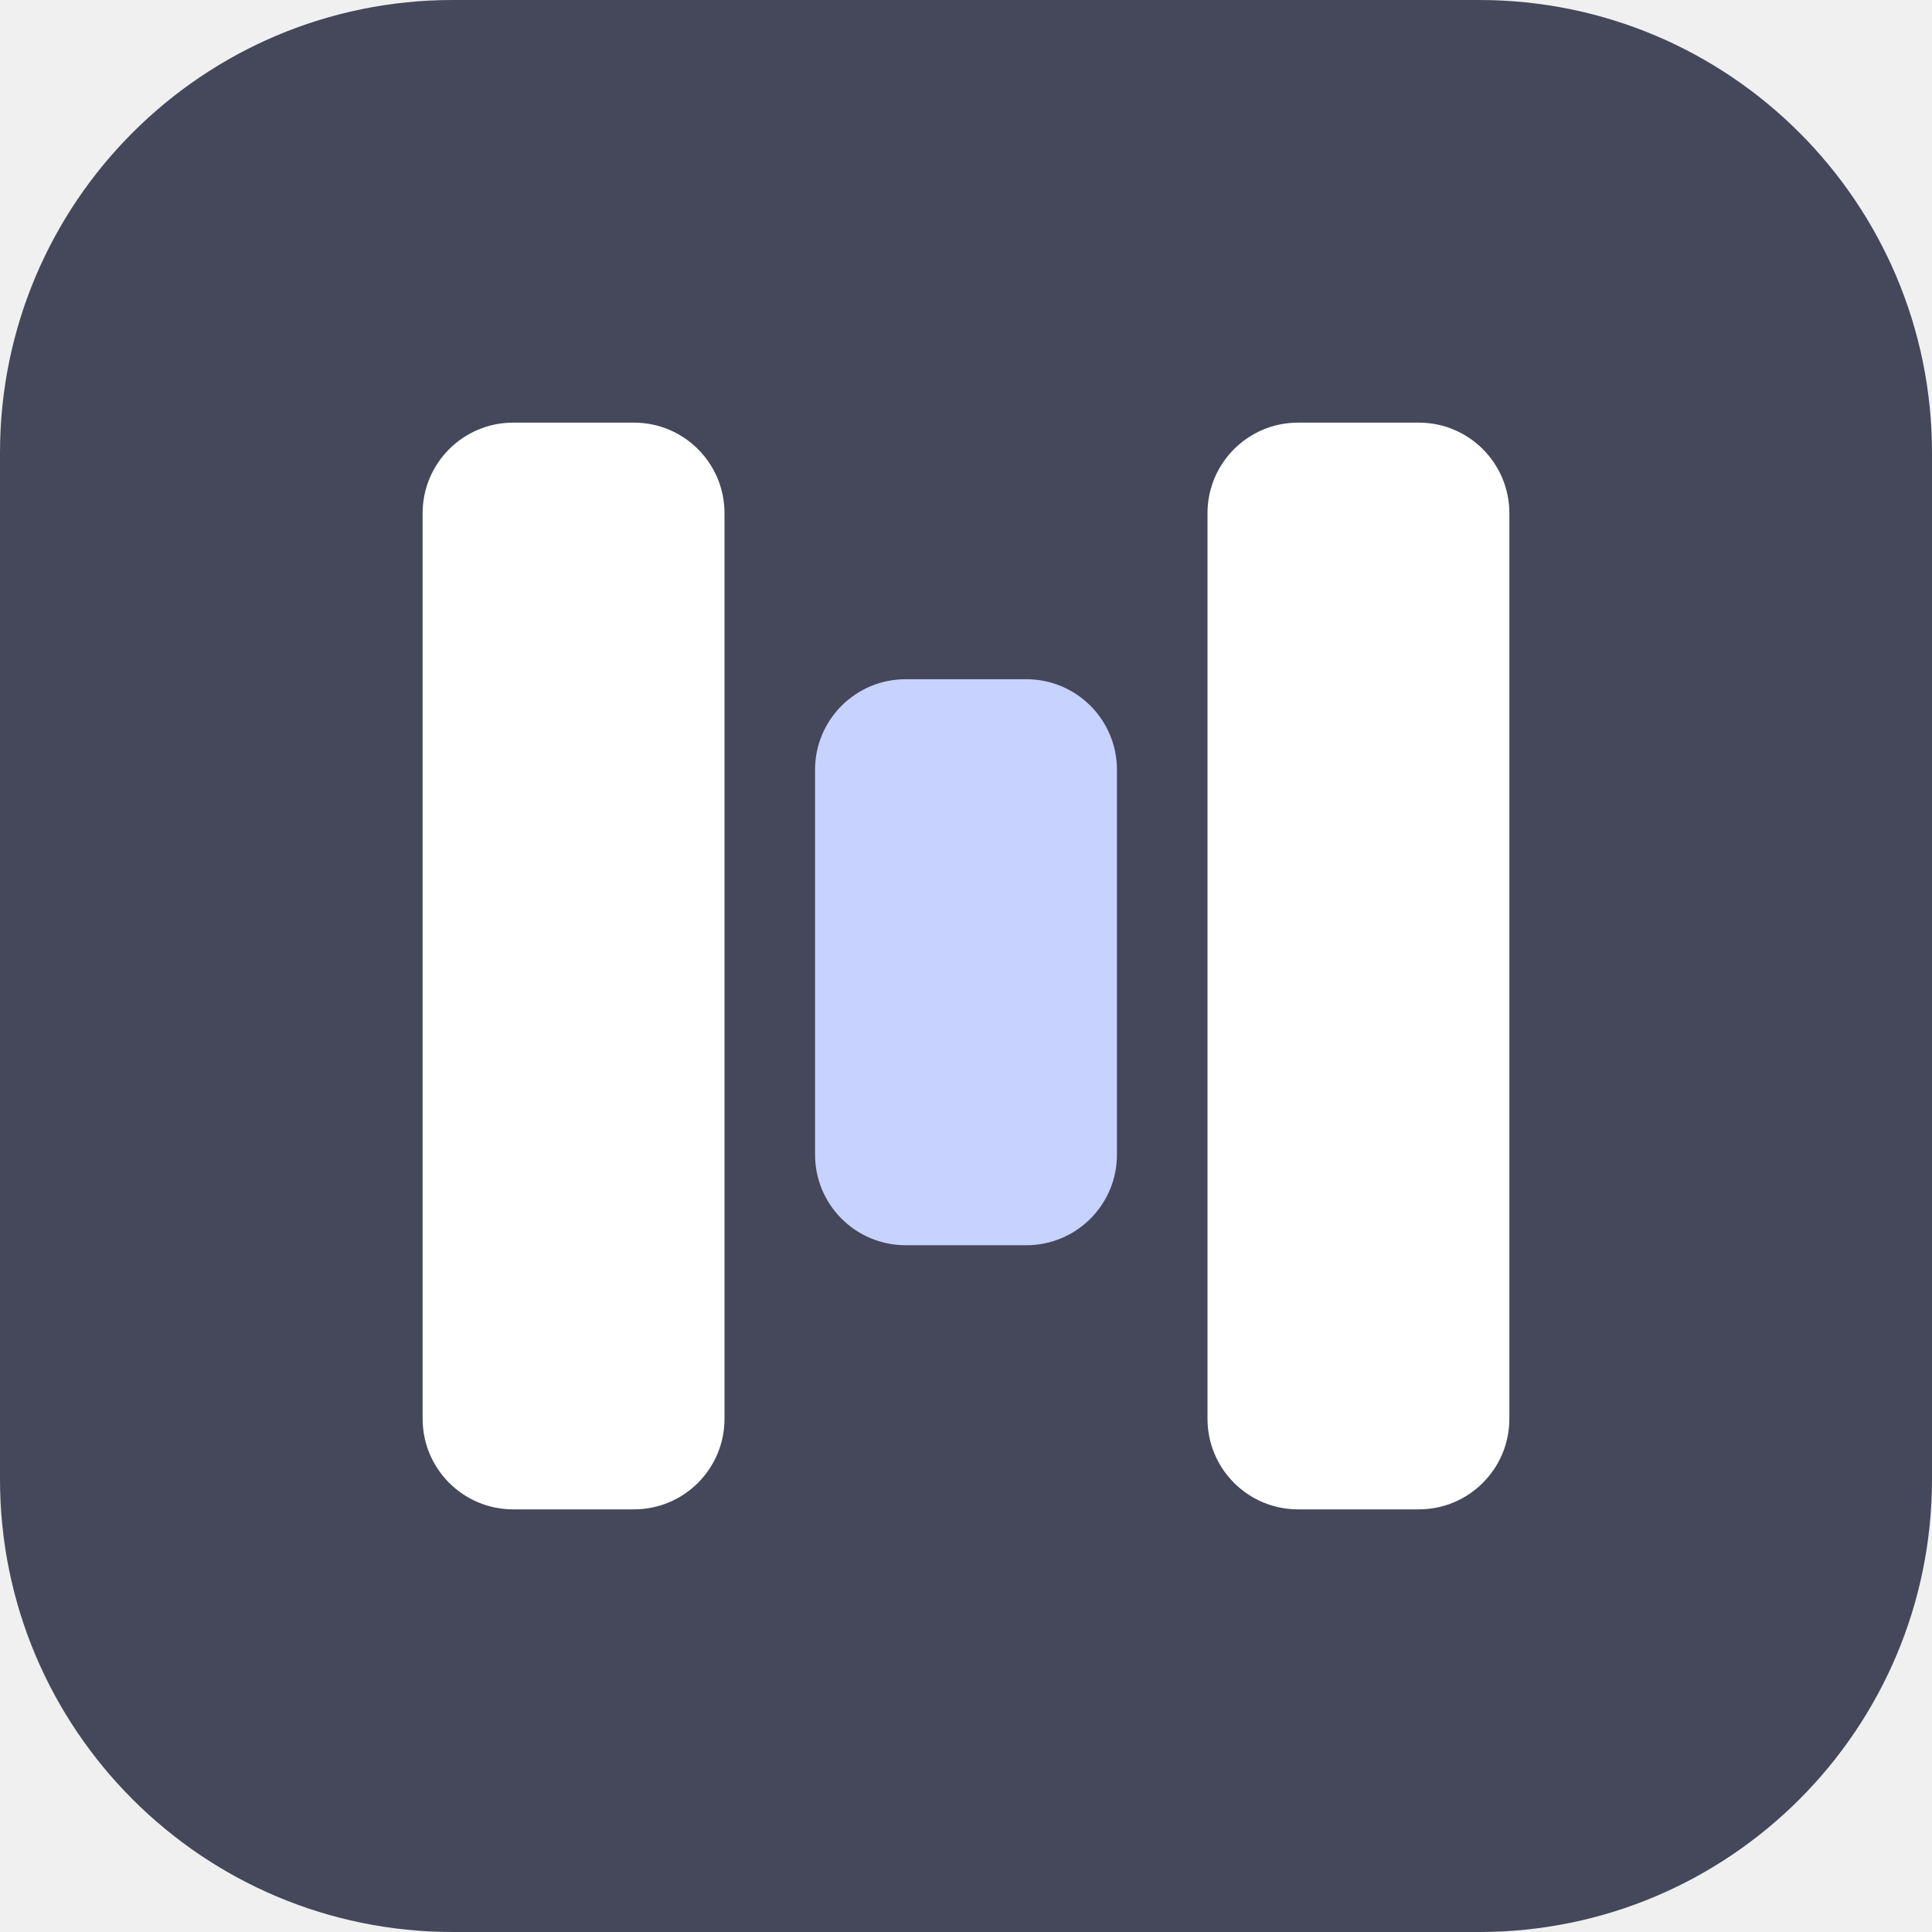
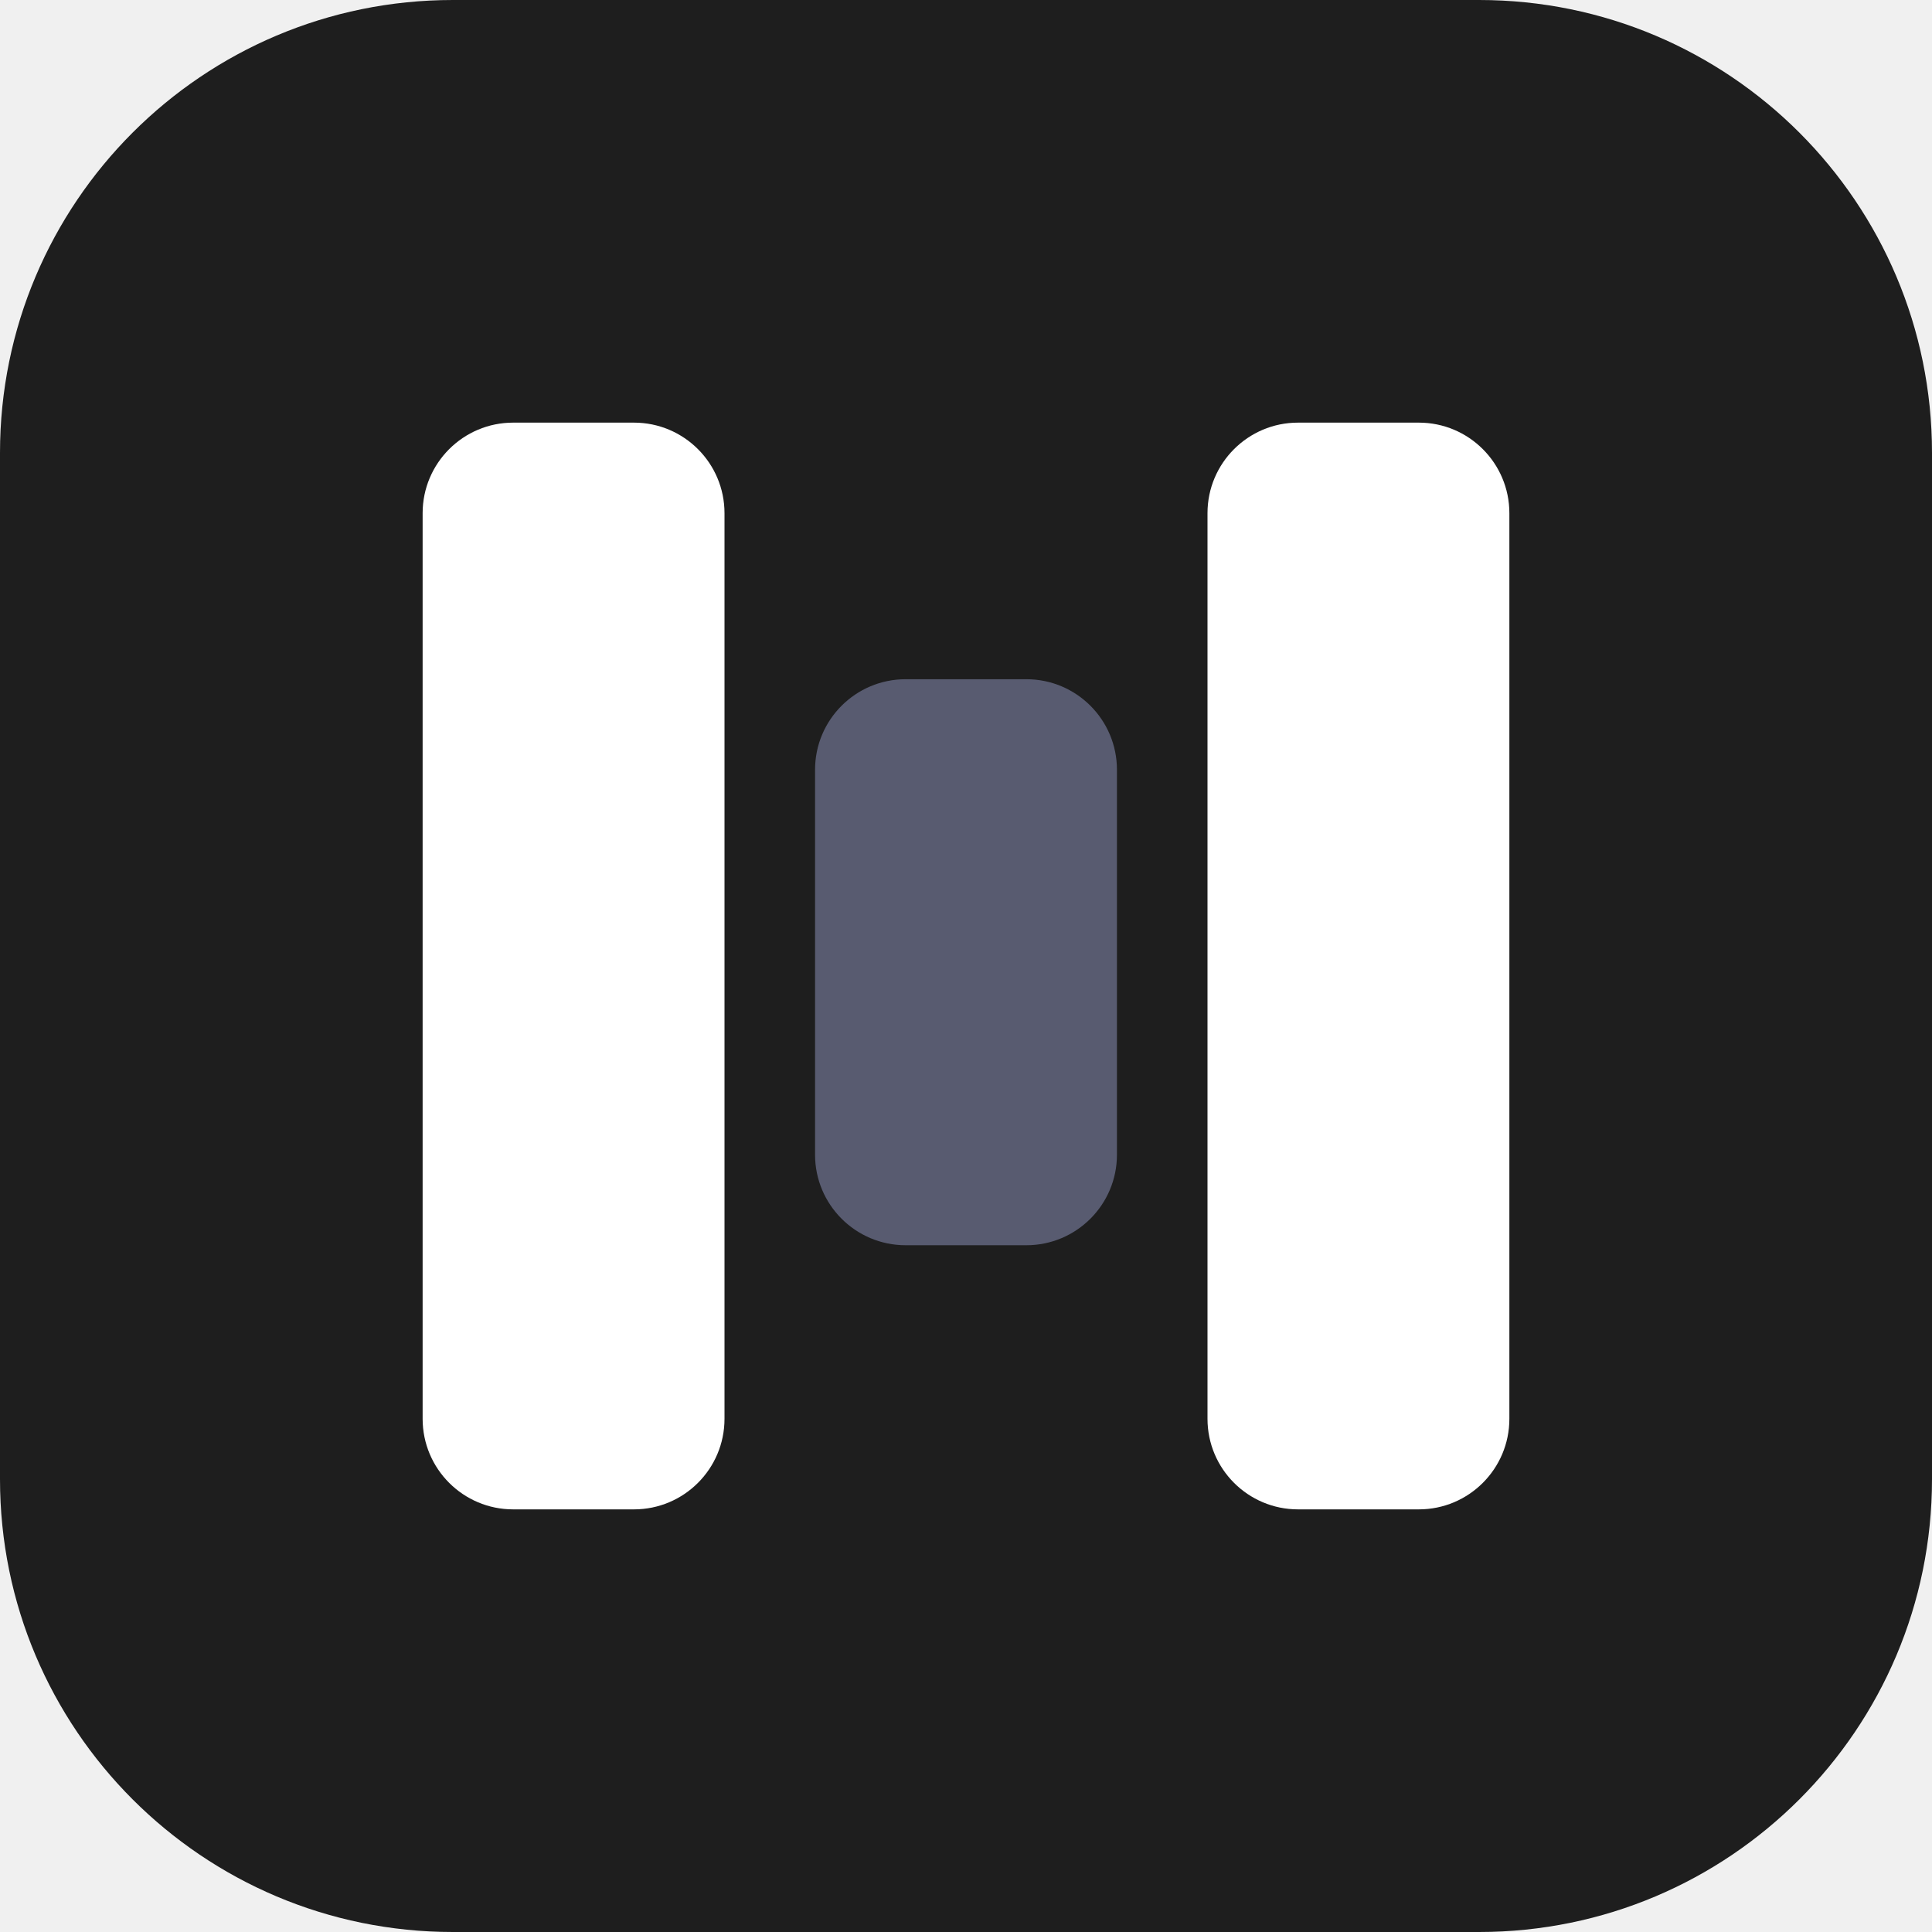
<svg xmlns="http://www.w3.org/2000/svg" width="85" height="85" viewBox="0 0 85 85" fill="none">
  <g clip-path="url(#clip0_148_22)">
-     <path d="M65.078 0H19.922C8.919 0 0 8.919 0 19.922V65.078C0 76.081 8.919 85 19.922 85H65.078C76.081 85 85 76.081 85 65.078V19.922C85 8.919 76.081 0 65.078 0Z" fill="#45475A" />
+     <path d="M65.078 0H19.922C8.919 0 0 8.919 0 19.922V65.078C0 76.081 8.919 85 19.922 85H65.078C76.081 85 85 76.081 85 65.078V19.922C85 8.919 76.081 0 65.078 0Z" fill="#1E1E1E" />
    <path d="M27.891 18.594H22.578C20.378 18.594 18.594 20.378 18.594 22.578V62.422C18.594 64.622 20.378 66.406 22.578 66.406H27.891C30.091 66.406 31.875 64.622 31.875 62.422V22.578C31.875 20.378 30.091 18.594 27.891 18.594Z" fill="white" />
-     <path d="M45.156 29.883H39.844C37.643 29.883 35.859 31.667 35.859 33.867V50.801C35.859 53.001 37.643 54.785 39.844 54.785H45.156C47.357 54.785 49.141 53.001 49.141 50.801V33.867C49.141 31.667 47.357 29.883 45.156 29.883Z" fill="#C7D2FE" />
+     <path d="M45.156 29.883H39.844C37.643 29.883 35.859 31.667 35.859 33.867V50.801C35.859 53.001 37.643 54.785 39.844 54.785H45.156C47.357 54.785 49.141 53.001 49.141 50.801V33.867C49.141 31.667 47.357 29.883 45.156 29.883Z" fill="#585B70" />
    <path d="M62.422 18.594H57.109C54.909 18.594 53.125 20.378 53.125 22.578V62.422C53.125 64.622 54.909 66.406 57.109 66.406H62.422C64.622 66.406 66.406 64.622 66.406 62.422V22.578C66.406 20.378 64.622 18.594 62.422 18.594Z" fill="white" />
  </g>
  <defs>
    <clipPath id="clip0_148_22">
      <rect width="85" height="85" fill="white" />
    </clipPath>
  </defs>
</svg>
